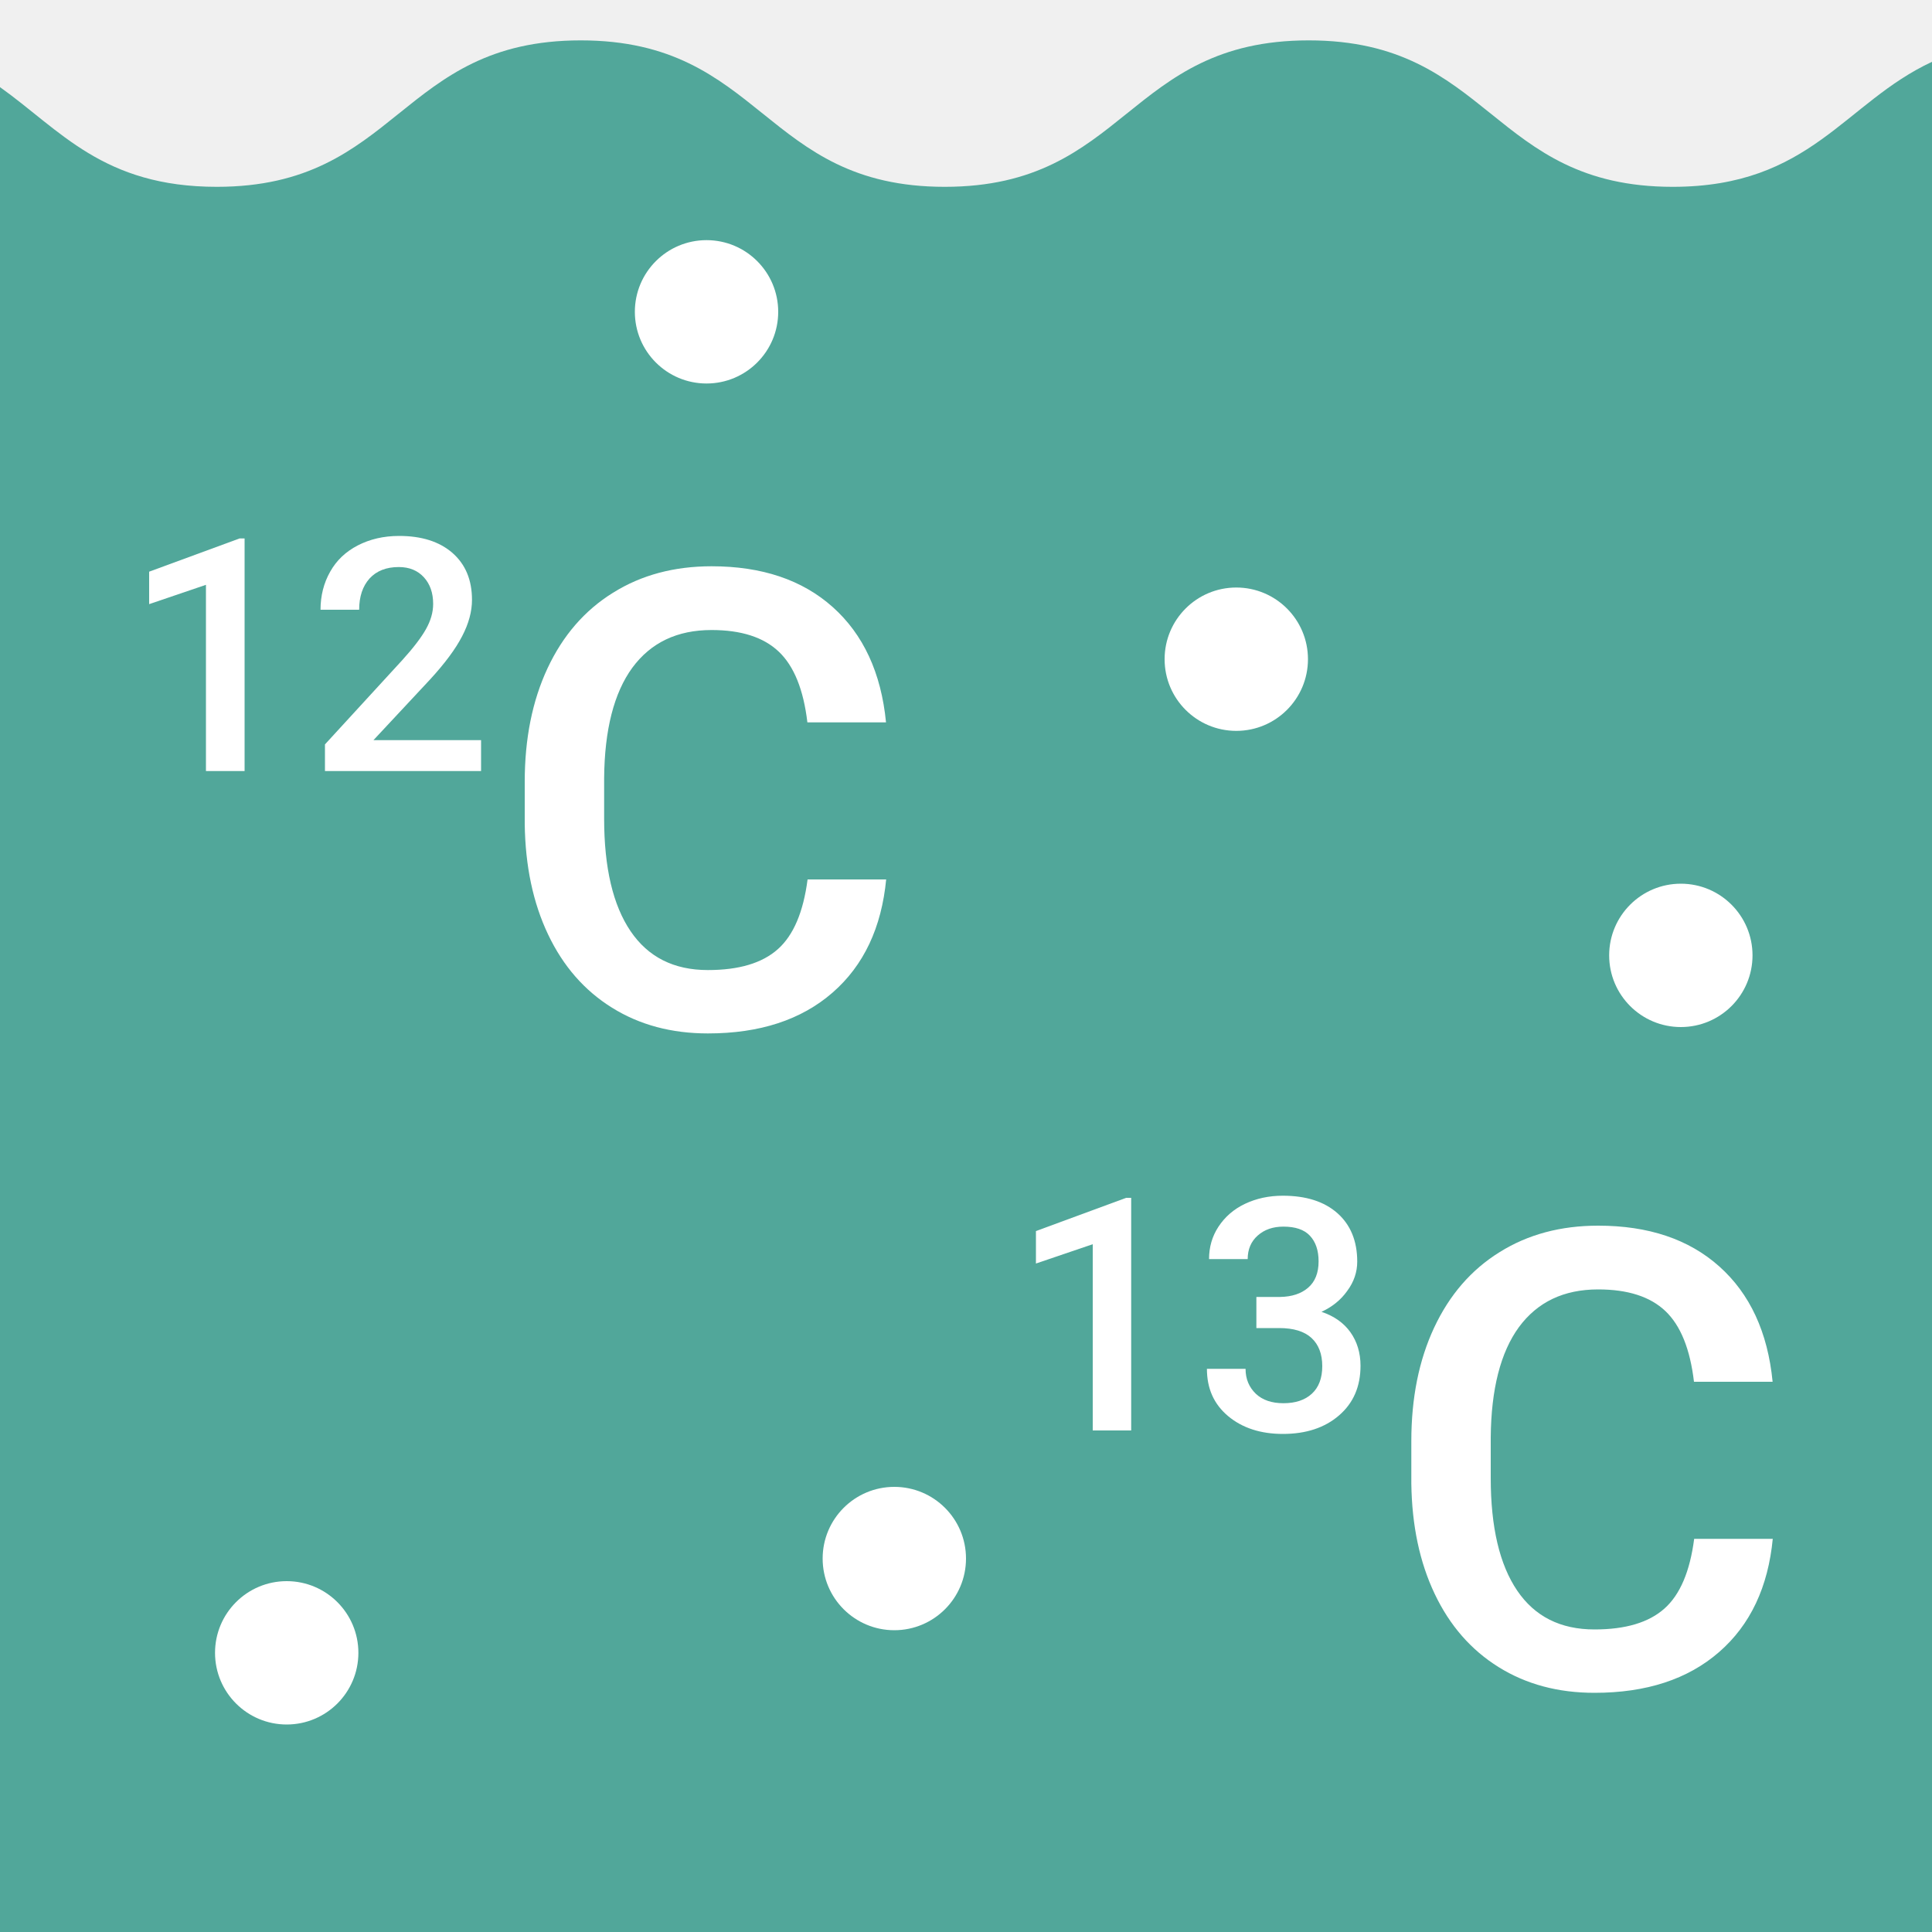
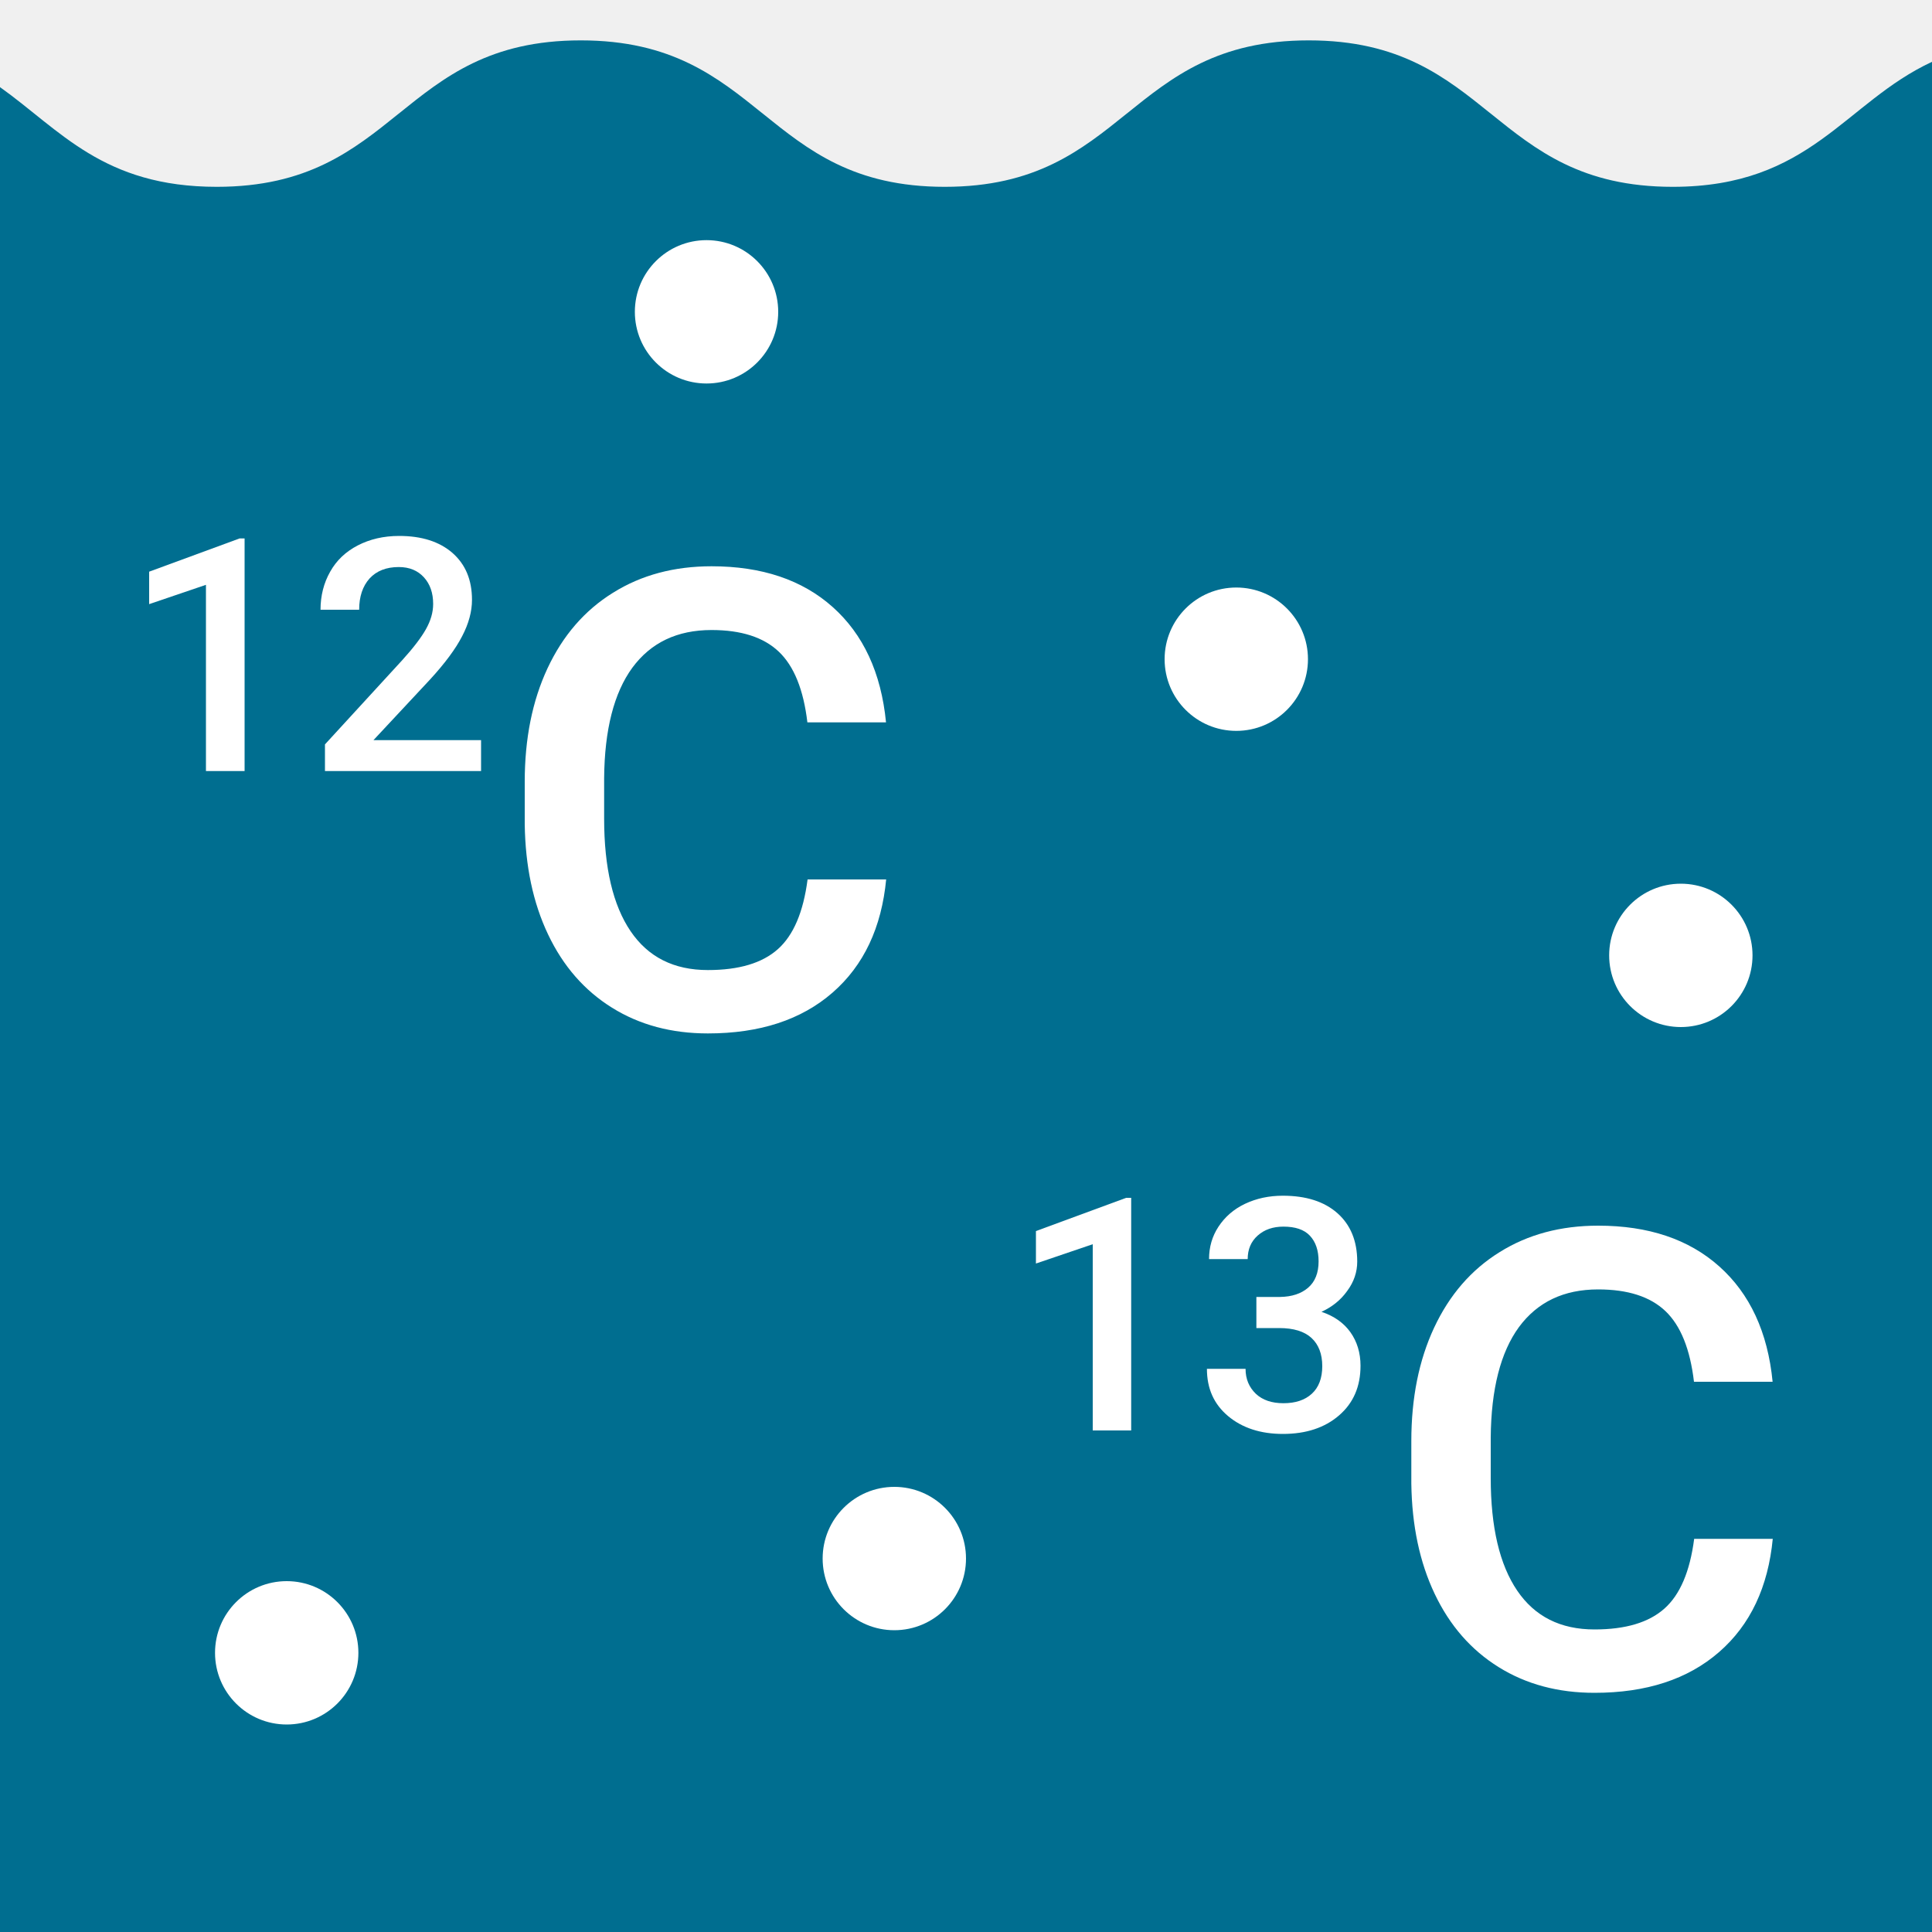
<svg xmlns="http://www.w3.org/2000/svg" version="1.1" id="Layer_1" x="0px" y="0px" viewBox="0 0 100 100" style="enable-background:new 0 0 100 100;" xml:space="preserve">
  <style type="text/css">
- 	.st0{fill:#51A79A;}
+ 	.st0{fill:#006e90;}
	.st1{fill:#FFFFFF;}
</style>
  <g>
    <path class="st0" d="M100,3.2c-4.54,2.11-6.27,6.47-13.42,6.47c-9.42,0-9.42-7.58-18.84-7.58c-9.42,0-9.42,7.58-18.84,7.58   s-9.42-7.58-18.84-7.58c-9.42,0-9.42,7.58-18.84,7.58C5.33,9.67,3.12,6.73,0,4.51V100h100V3.2z" />
    <g>
      <path class="st1" d="M12.65,39.91h-1.99v-9.64l-2.94,1v-1.68l4.68-1.72h0.26V39.91z" />
      <path class="st1" d="M24.89,39.91h-8.07v-1.38l4-4.36c0.58-0.64,0.99-1.18,1.23-1.61c0.24-0.43,0.37-0.86,0.37-1.3    c0-0.57-0.16-1.03-0.48-1.38c-0.32-0.35-0.75-0.53-1.3-0.53c-0.65,0-1.15,0.2-1.51,0.59c-0.36,0.4-0.54,0.94-0.54,1.62h-2    c0-0.73,0.17-1.39,0.5-1.97c0.33-0.59,0.81-1.04,1.43-1.36c0.62-0.32,1.33-0.49,2.14-0.49c1.16,0,2.08,0.29,2.76,0.88    c0.67,0.59,1.01,1.39,1.01,2.43c0,0.6-0.17,1.23-0.51,1.88c-0.34,0.66-0.89,1.4-1.66,2.24l-2.93,3.14h5.57V39.91z" />
      <path class="st1" d="M45.87,45.5c-0.24,2.51-1.16,4.47-2.78,5.88c-1.62,1.41-3.77,2.11-6.45,2.11c-1.88,0-3.53-0.44-4.96-1.33    s-2.53-2.15-3.31-3.79c-0.78-1.64-1.18-3.54-1.21-5.71v-2.2c0-2.22,0.39-4.18,1.18-5.87c0.79-1.69,1.92-3,3.39-3.91    c1.47-0.92,3.17-1.37,5.1-1.37c2.6,0,4.69,0.7,6.27,2.11c1.58,1.41,2.51,3.4,2.76,5.97h-4.07c-0.2-1.69-0.69-2.91-1.48-3.66    s-1.95-1.12-3.48-1.12c-1.78,0-3.14,0.65-4.1,1.95c-0.95,1.3-1.44,3.21-1.46,5.72v2.09c0,2.55,0.46,4.49,1.37,5.83    c0.91,1.34,2.24,2.01,4,2.01c1.61,0,2.81-0.36,3.62-1.08c0.81-0.72,1.32-1.92,1.54-3.61H45.87z" />
    </g>
    <g>
      <path class="st1" d="M58.55,74.04h-1.99V64.4l-2.94,1v-1.68L58.29,62h0.26V74.04z" />
      <path class="st1" d="M65.03,67.13h1.22c0.62-0.01,1.1-0.17,1.46-0.48c0.36-0.31,0.54-0.77,0.54-1.36c0-0.57-0.15-1.01-0.45-1.33    c-0.3-0.32-0.76-0.47-1.37-0.47c-0.54,0-0.98,0.15-1.33,0.46c-0.35,0.31-0.52,0.72-0.52,1.22h-2c0-0.62,0.16-1.18,0.49-1.68    c0.33-0.5,0.78-0.9,1.37-1.18c0.59-0.28,1.24-0.42,1.96-0.42c1.2,0,2.14,0.3,2.82,0.9s1.03,1.44,1.03,2.51    c0,0.54-0.17,1.05-0.52,1.52c-0.34,0.48-0.79,0.83-1.33,1.08c0.66,0.22,1.16,0.58,1.5,1.06c0.34,0.48,0.52,1.06,0.52,1.73    c0,1.08-0.37,1.93-1.11,2.57c-0.74,0.64-1.71,0.96-2.91,0.96c-1.15,0-2.1-0.31-2.83-0.92c-0.74-0.62-1.1-1.43-1.1-2.45h2    c0,0.53,0.18,0.95,0.53,1.29c0.35,0.33,0.83,0.49,1.43,0.49c0.62,0,1.11-0.16,1.47-0.49c0.36-0.33,0.54-0.81,0.54-1.43    c0-0.63-0.19-1.12-0.56-1.46s-0.93-0.51-1.67-0.51h-1.18V67.13z" />
      <path class="st1" d="M91.76,79.63c-0.24,2.51-1.16,4.47-2.78,5.88c-1.62,1.41-3.77,2.11-6.45,2.11c-1.88,0-3.53-0.44-4.96-1.33    s-2.53-2.15-3.31-3.79c-0.78-1.64-1.18-3.54-1.21-5.71v-2.2c0-2.22,0.39-4.18,1.18-5.87c0.79-1.69,1.92-3,3.39-3.91    c1.47-0.92,3.17-1.37,5.1-1.37c2.6,0,4.69,0.7,6.27,2.11c1.58,1.41,2.51,3.4,2.76,5.97h-4.07c-0.2-1.69-0.69-2.91-1.48-3.66    c-0.79-0.75-1.95-1.12-3.48-1.12c-1.78,0-3.14,0.65-4.1,1.95c-0.95,1.3-1.44,3.21-1.46,5.72v2.09c0,2.55,0.46,4.49,1.37,5.83    c0.91,1.34,2.24,2.01,4,2.01c1.61,0,2.81-0.36,3.62-1.08c0.81-0.72,1.32-1.92,1.54-3.61H91.76z" />
    </g>
    <circle class="st1" cx="36.57" cy="16.14" r="3.71" />
    <circle class="st1" cx="63.99" cy="34.12" r="3.71" />
    <circle class="st1" cx="14.84" cy="85.55" r="3.71" />
    <circle class="st1" cx="46.29" cy="80.67" r="3.71" />
    <circle class="st1" cx="87" cy="49.45" r="3.71" />
  </g>
</svg>
